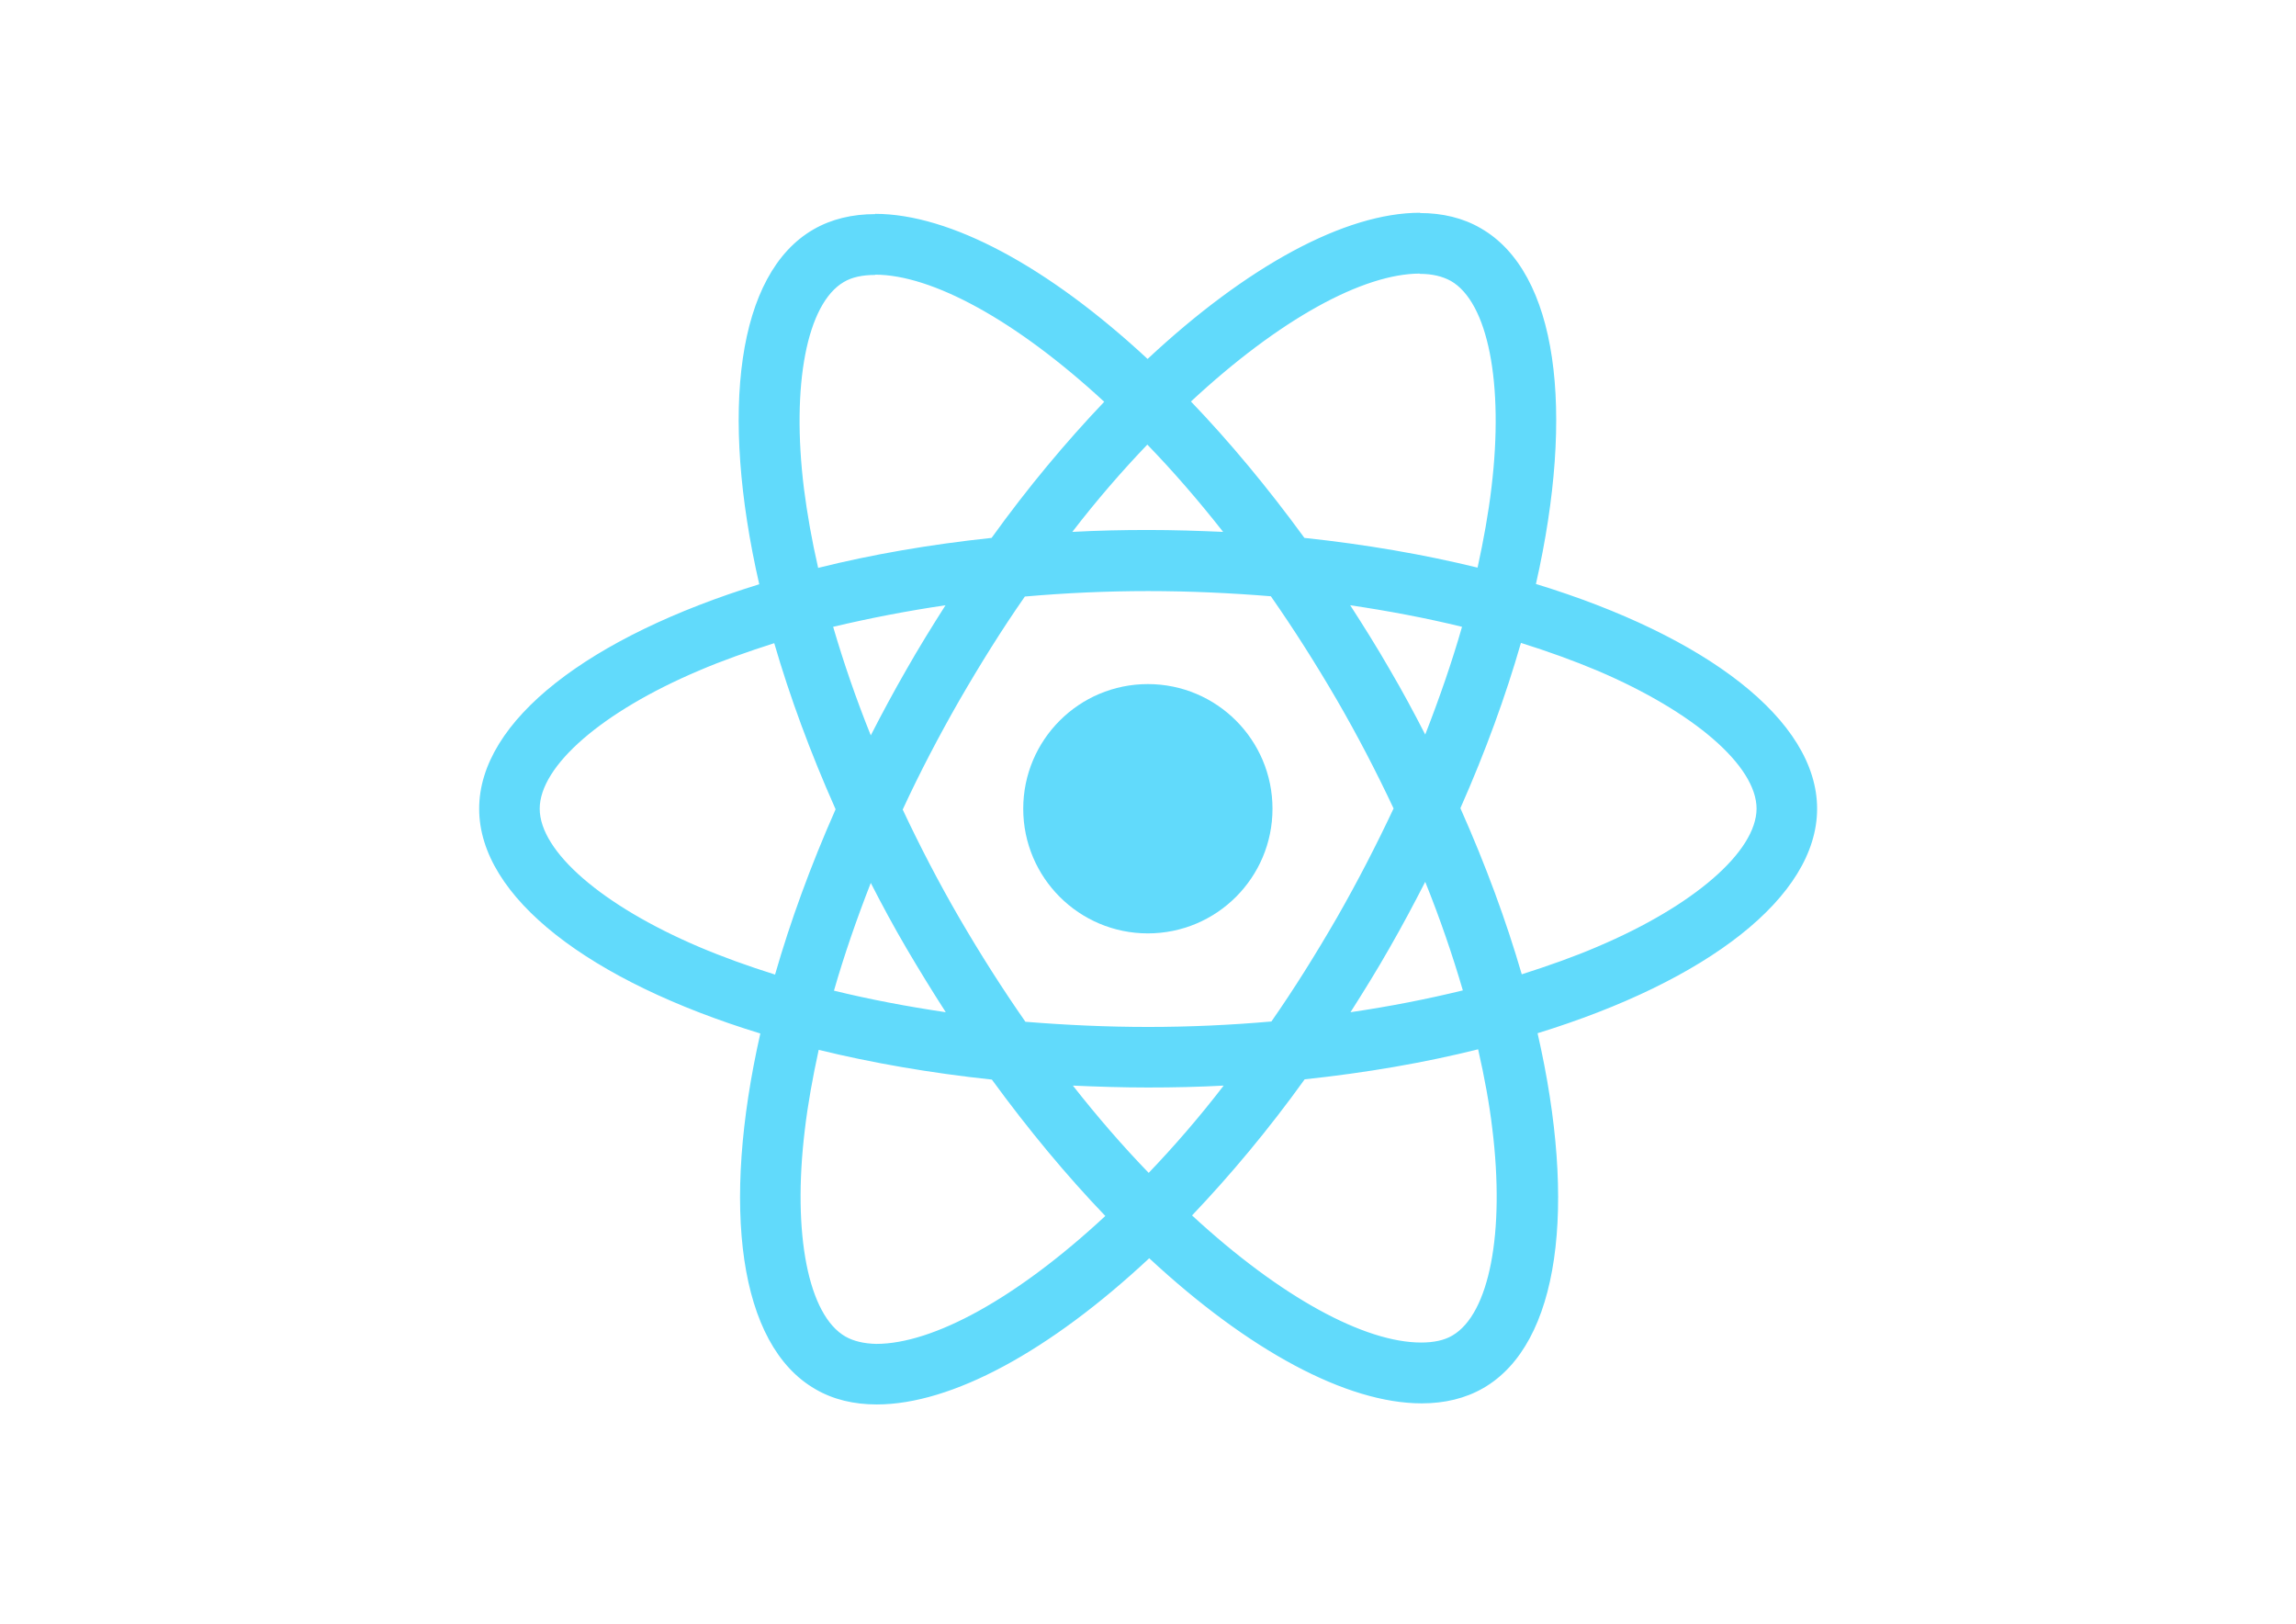
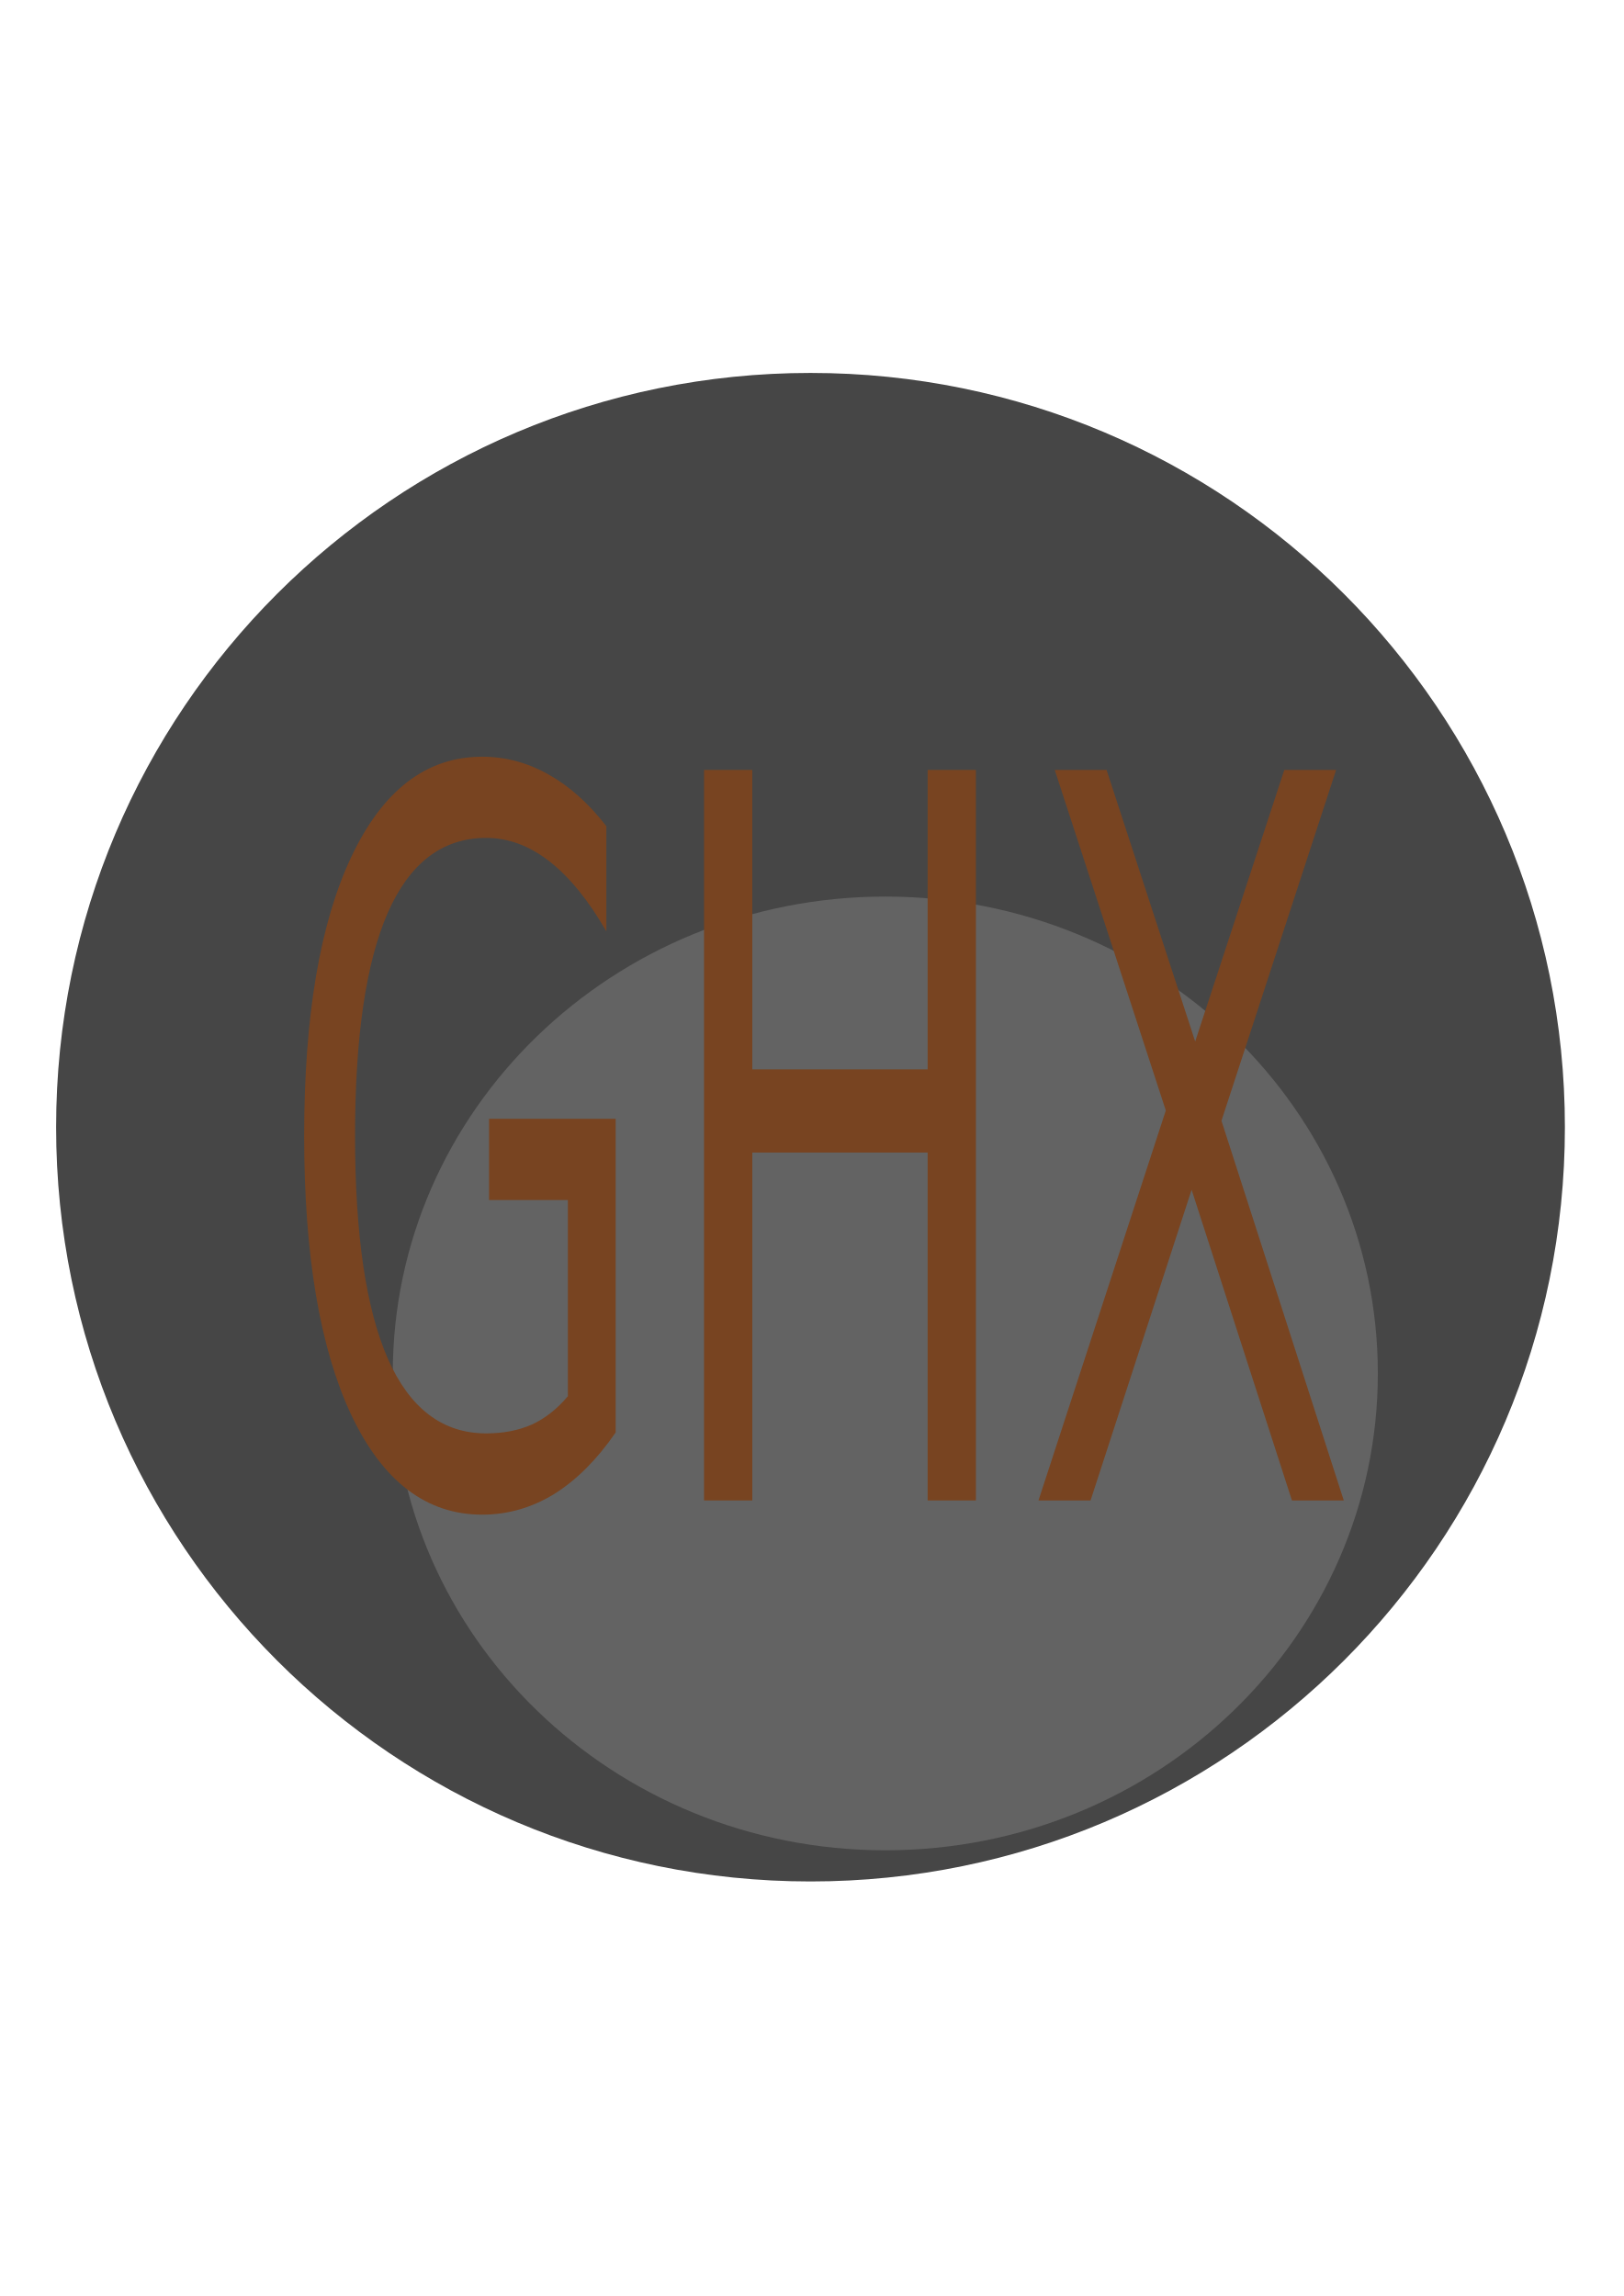
- <svg xmlns="http://www.w3.org/2000/svg" viewBox="0 0 841.9 595.3">
-   <g fill="#61DAFB">
-     <path d="M666.3 296.5c0-32.5-40.7-63.3-103.1-82.4 14.4-63.6 8-114.2-20.2-130.4-6.5-3.8-14.1-5.6-22.4-5.6v22.3c4.6 0 8.3.9 11.4 2.6 13.6 7.8 19.5 37.5 14.9 75.7-1.1 9.4-2.9 19.3-5.1 29.4-19.6-4.8-41-8.5-63.5-10.9-13.5-18.5-27.5-35.3-41.6-50 32.6-30.3 63.2-46.9 84-46.9V78c-27.5 0-63.5 19.6-99.9 53.6-36.4-33.8-72.4-53.2-99.9-53.2v22.3c20.7 0 51.4 16.5 84 46.6-14 14.7-28 31.4-41.3 49.9-22.6 2.4-44 6.1-63.6 11-2.3-10-4-19.7-5.2-29-4.7-38.2 1.1-67.9 14.6-75.8 3-1.8 6.9-2.6 11.5-2.6V78.5c-8.4 0-16 1.8-22.6 5.6-28.1 16.2-34.4 66.7-19.9 130.1-62.2 19.2-102.7 49.9-102.7 82.3 0 32.5 40.7 63.3 103.1 82.4-14.4 63.6-8 114.2 20.2 130.4 6.5 3.8 14.1 5.6 22.5 5.6 27.5 0 63.5-19.6 99.9-53.6 36.4 33.8 72.4 53.2 99.9 53.2 8.4 0 16-1.8 22.6-5.6 28.1-16.2 34.4-66.7 19.9-130.1 62-19.1 102.5-49.9 102.5-82.3zm-130.2-66.7c-3.7 12.9-8.3 26.2-13.5 39.5-4.1-8-8.4-16-13.1-24-4.6-8-9.5-15.8-14.4-23.4 14.2 2.1 27.9 4.7 41 7.9zm-45.8 106.5c-7.8 13.5-15.8 26.3-24.1 38.2-14.9 1.3-30 2-45.2 2-15.1 0-30.2-.7-45-1.9-8.3-11.9-16.4-24.6-24.2-38-7.6-13.1-14.5-26.4-20.8-39.8 6.2-13.4 13.2-26.8 20.7-39.9 7.8-13.5 15.8-26.3 24.1-38.2 14.9-1.3 30-2 45.2-2 15.1 0 30.2.7 45 1.9 8.3 11.9 16.4 24.6 24.2 38 7.6 13.1 14.5 26.4 20.8 39.8-6.3 13.4-13.2 26.8-20.7 39.9zm32.3-13c5.4 13.4 10 26.8 13.8 39.8-13.1 3.2-26.9 5.9-41.2 8 4.9-7.7 9.8-15.6 14.4-23.7 4.6-8 8.9-16.1 13-24.1zM421.2 430c-9.3-9.6-18.6-20.3-27.8-32 9 .4 18.2.7 27.5.7 9.4 0 18.7-.2 27.8-.7-9 11.7-18.3 22.4-27.5 32zm-74.4-58.9c-14.2-2.1-27.9-4.7-41-7.9 3.7-12.9 8.3-26.2 13.5-39.5 4.1 8 8.4 16 13.1 24 4.7 8 9.5 15.8 14.4 23.4zM420.7 163c9.3 9.6 18.6 20.3 27.8 32-9-.4-18.2-.7-27.5-.7-9.4 0-18.7.2-27.8.7 9-11.7 18.3-22.4 27.5-32zm-74 58.9c-4.9 7.7-9.8 15.6-14.4 23.7-4.6 8-8.9 16-13 24-5.4-13.4-10-26.8-13.8-39.8 13.1-3.1 26.9-5.8 41.2-7.9zm-90.5 125.2c-35.4-15.1-58.3-34.9-58.3-50.6 0-15.7 22.9-35.6 58.3-50.6 8.6-3.7 18-7 27.7-10.1 5.7 19.6 13.2 40 22.5 60.9-9.2 20.8-16.6 41.1-22.2 60.6-9.9-3.1-19.3-6.5-28-10.2zM310 490c-13.6-7.8-19.5-37.5-14.9-75.7 1.1-9.4 2.9-19.3 5.1-29.4 19.6 4.8 41 8.5 63.5 10.9 13.5 18.5 27.5 35.3 41.6 50-32.6 30.3-63.2 46.9-84 46.9-4.5-.1-8.3-1-11.3-2.7zm237.2-76.2c4.7 38.2-1.1 67.9-14.6 75.8-3 1.8-6.9 2.6-11.5 2.6-20.7 0-51.4-16.5-84-46.6 14-14.7 28-31.4 41.3-49.9 22.6-2.4 44-6.1 63.6-11 2.3 10.1 4.1 19.8 5.2 29.1zm38.5-66.7c-8.6 3.7-18 7-27.7 10.1-5.7-19.6-13.2-40-22.5-60.9 9.2-20.8 16.6-41.1 22.2-60.6 9.9 3.1 19.3 6.5 28.1 10.2 35.4 15.1 58.3 34.9 58.3 50.6-.1 15.7-23 35.6-58.4 50.6zM320.8 78.4z" />
-     <circle cx="420.9" cy="296.5" r="45.7" />
-     <path d="M520.5 78.1z" />
+ <svg xmlns="http://www.w3.org/2000/svg" width="210mm" height="297mm" viewBox="0 0 744.094 1052.362" id="svg2" version="1.1">
+   <defs id="defs4" />
+   <g id="layer1">
+     <g id="g3374">
+       <circle r="345.714" cy="516.648" cx="371.429" id="path3336" style="fill:#333333;fill-opacity:0.905" />
+       <ellipse ry="218.571" rx="225.714" style="fill:#666666;fill-opacity:0.905" id="circle3338" cx="405.714" cy="629.505" />
+       <g transform="matrix(5.605042,0,0,11.48271,3313.67,-1552.424)" id="flowRoot3340" style="font-style:normal;font-weight:normal;font-size:40px;line-height:125%;font-family:sans-serif;letter-spacing:0px;word-spacing:0px;fill:#784421;fill-opacity:1;stroke:none;stroke-width:1px;stroke-linecap:butt;stroke-linejoin:miter;stroke-opacity:1">
+         <path style="fill:#784421" id="path3349" d="m -544.764,190.929 0,-7.832 -6.445,0 0,-3.242 10.352,0 0,12.52 q -2.285,1.621 -5.039,2.461 -2.754,0.82 -5.879,0.82 -6.836,0 -10.703,-3.984 -3.848,-4.004 -3.848,-11.133 0,-7.148 3.848,-11.133 3.867,-4.004 10.703,-4.004 2.852,0 5.41,0.703 2.578,0.703 4.746,2.07 l 0,4.199 q -2.188,-1.855 -4.648,-2.793 -2.461,-0.938 -5.176,-0.938 -5.352,0 -8.047,2.988 -2.676,2.988 -2.676,8.906 0,5.898 2.676,8.887 2.695,2.988 8.047,2.988 2.09,0 3.73,-0.352 1.641,-0.371 2.949,-1.133 z" />
+         <path style="fill:#784421" id="path3351" d="m -533.631,165.929 3.945,0 0,11.953 14.336,0 0,-11.953 3.945,0 0,29.16 -3.945,0 0,-13.887 -14.336,0 0,13.887 -3.945,0 0,-29.16 z" />
+         <path style="fill:#784421" id="path3353" d="m -504.959,165.929 4.238,0 7.246,10.84 7.285,-10.84 4.238,0 -9.375,14.004 10,15.156 -4.238,0 -8.203,-12.402 -8.262,12.402 -4.258,0 10.41,-15.566 -9.082,-13.594 z" />
+       </g>
+     </g>
  </g>
</svg>
